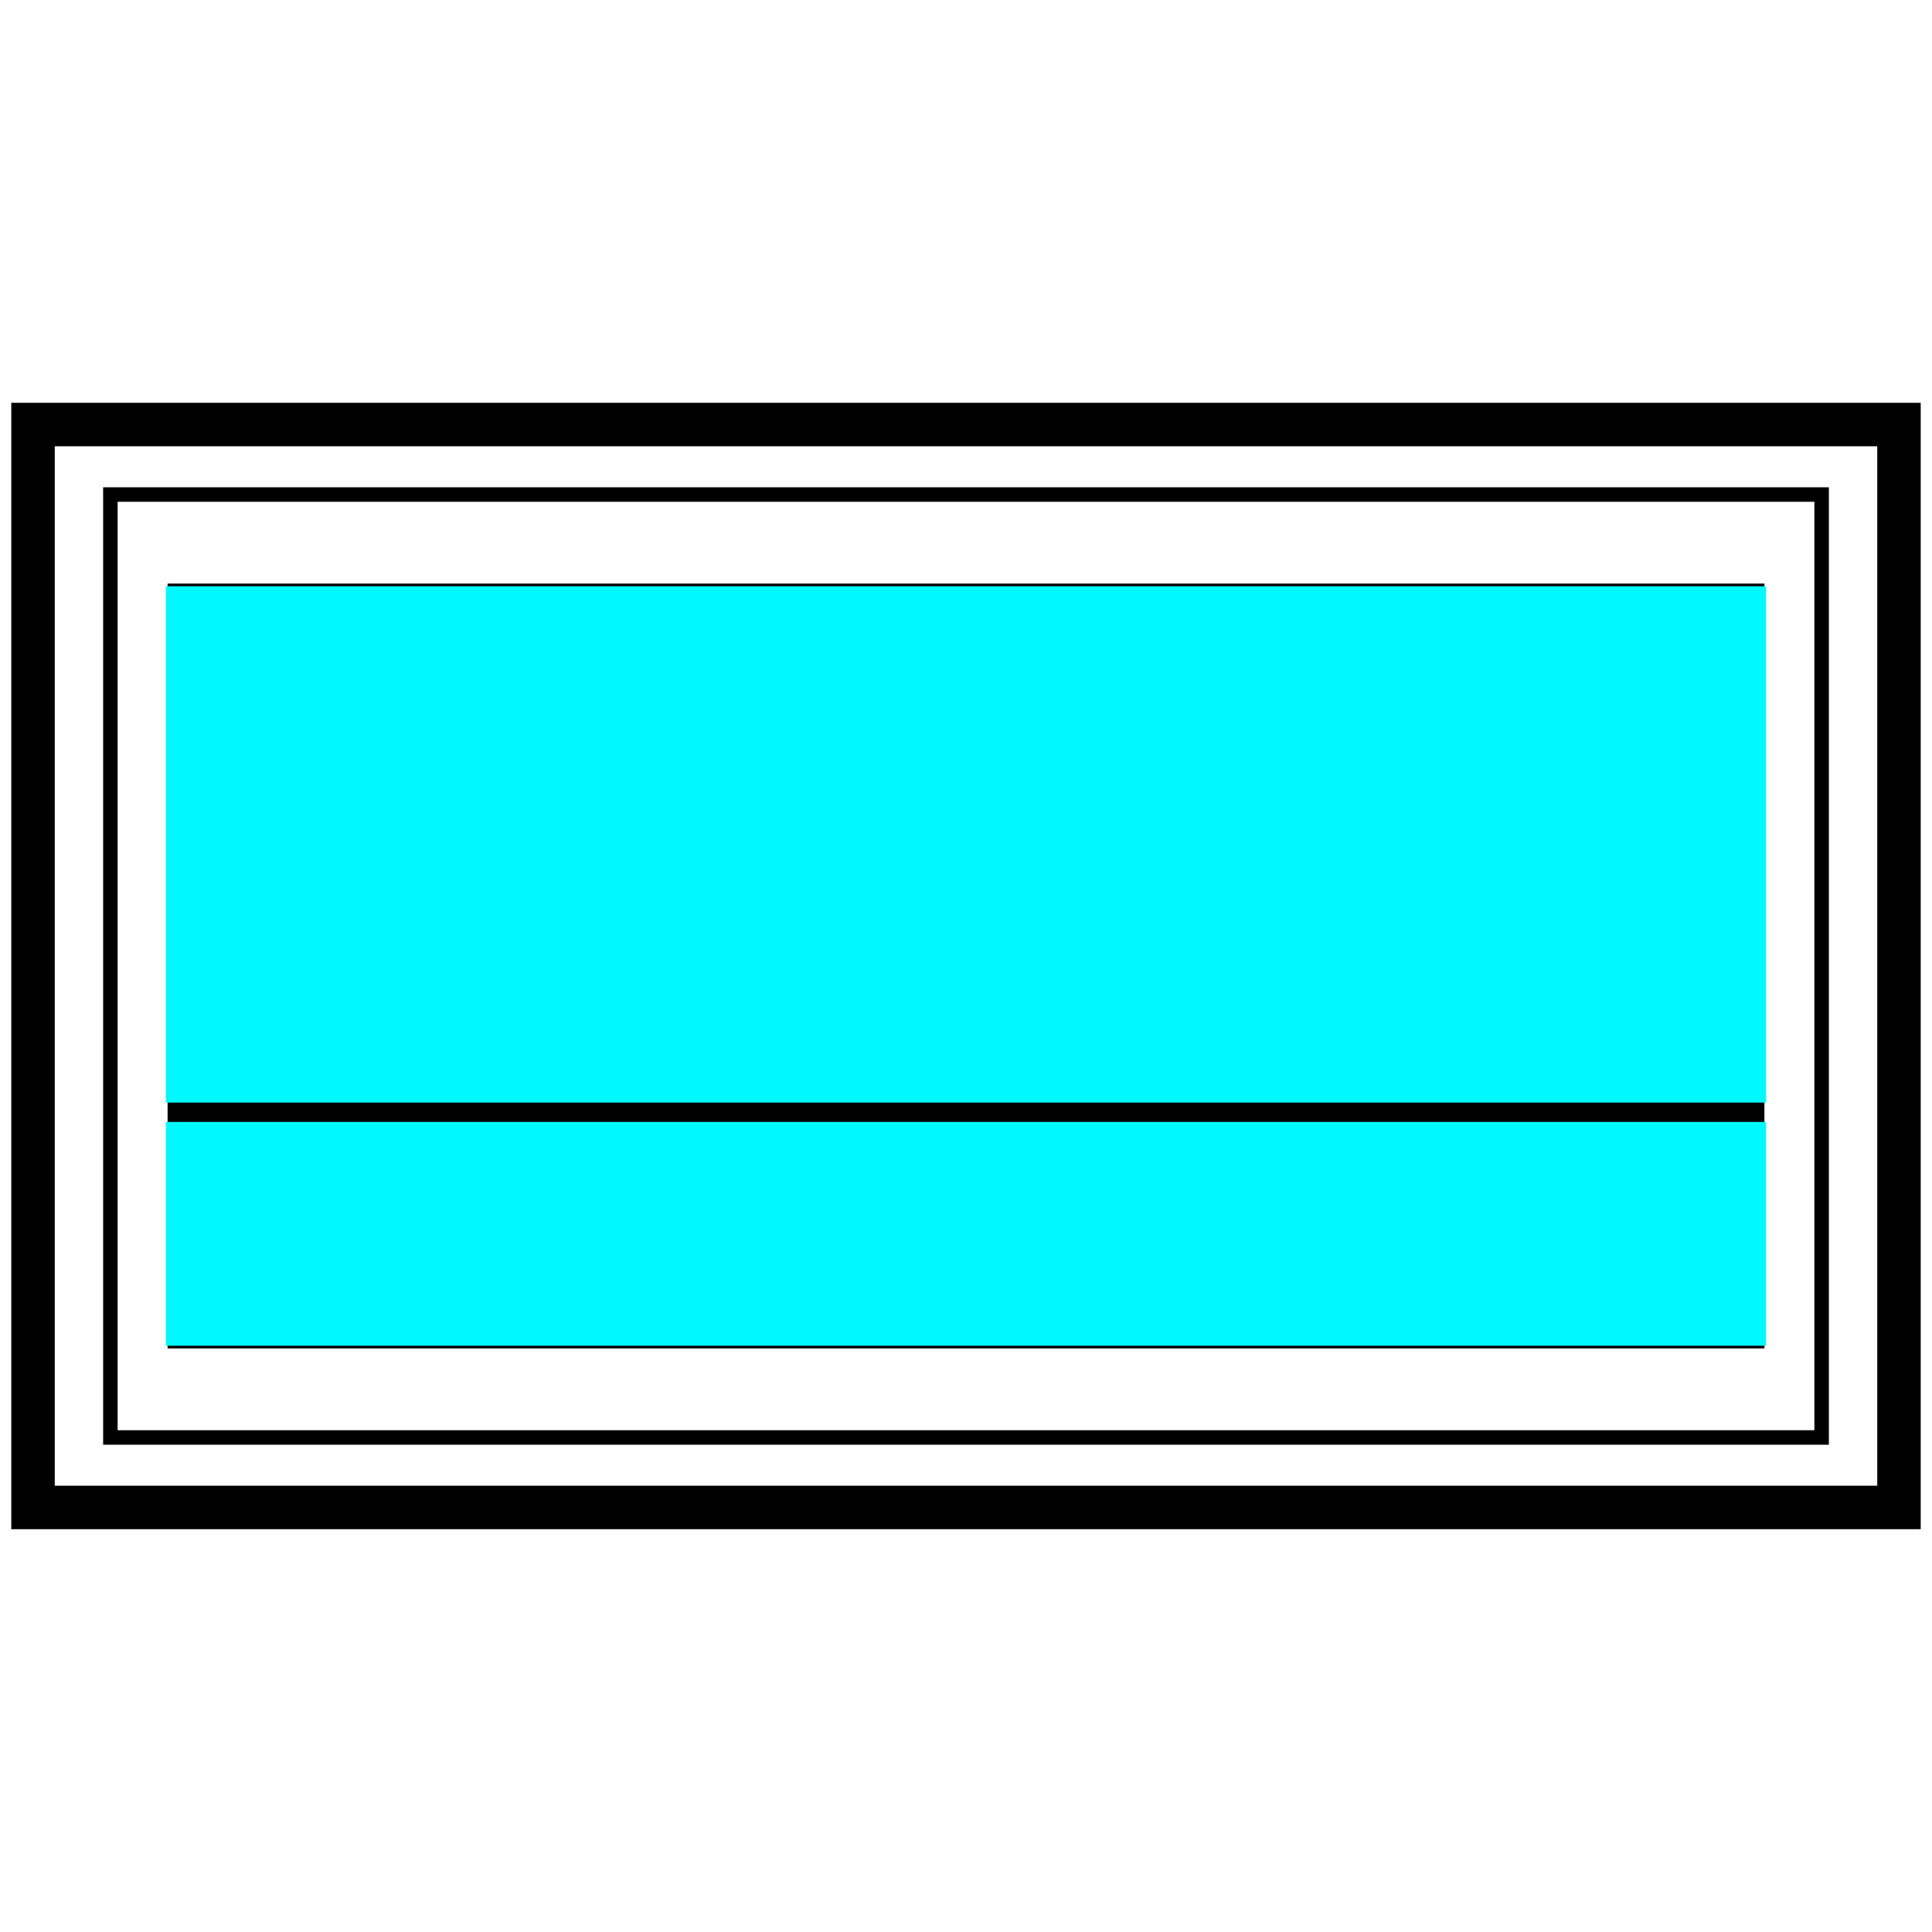
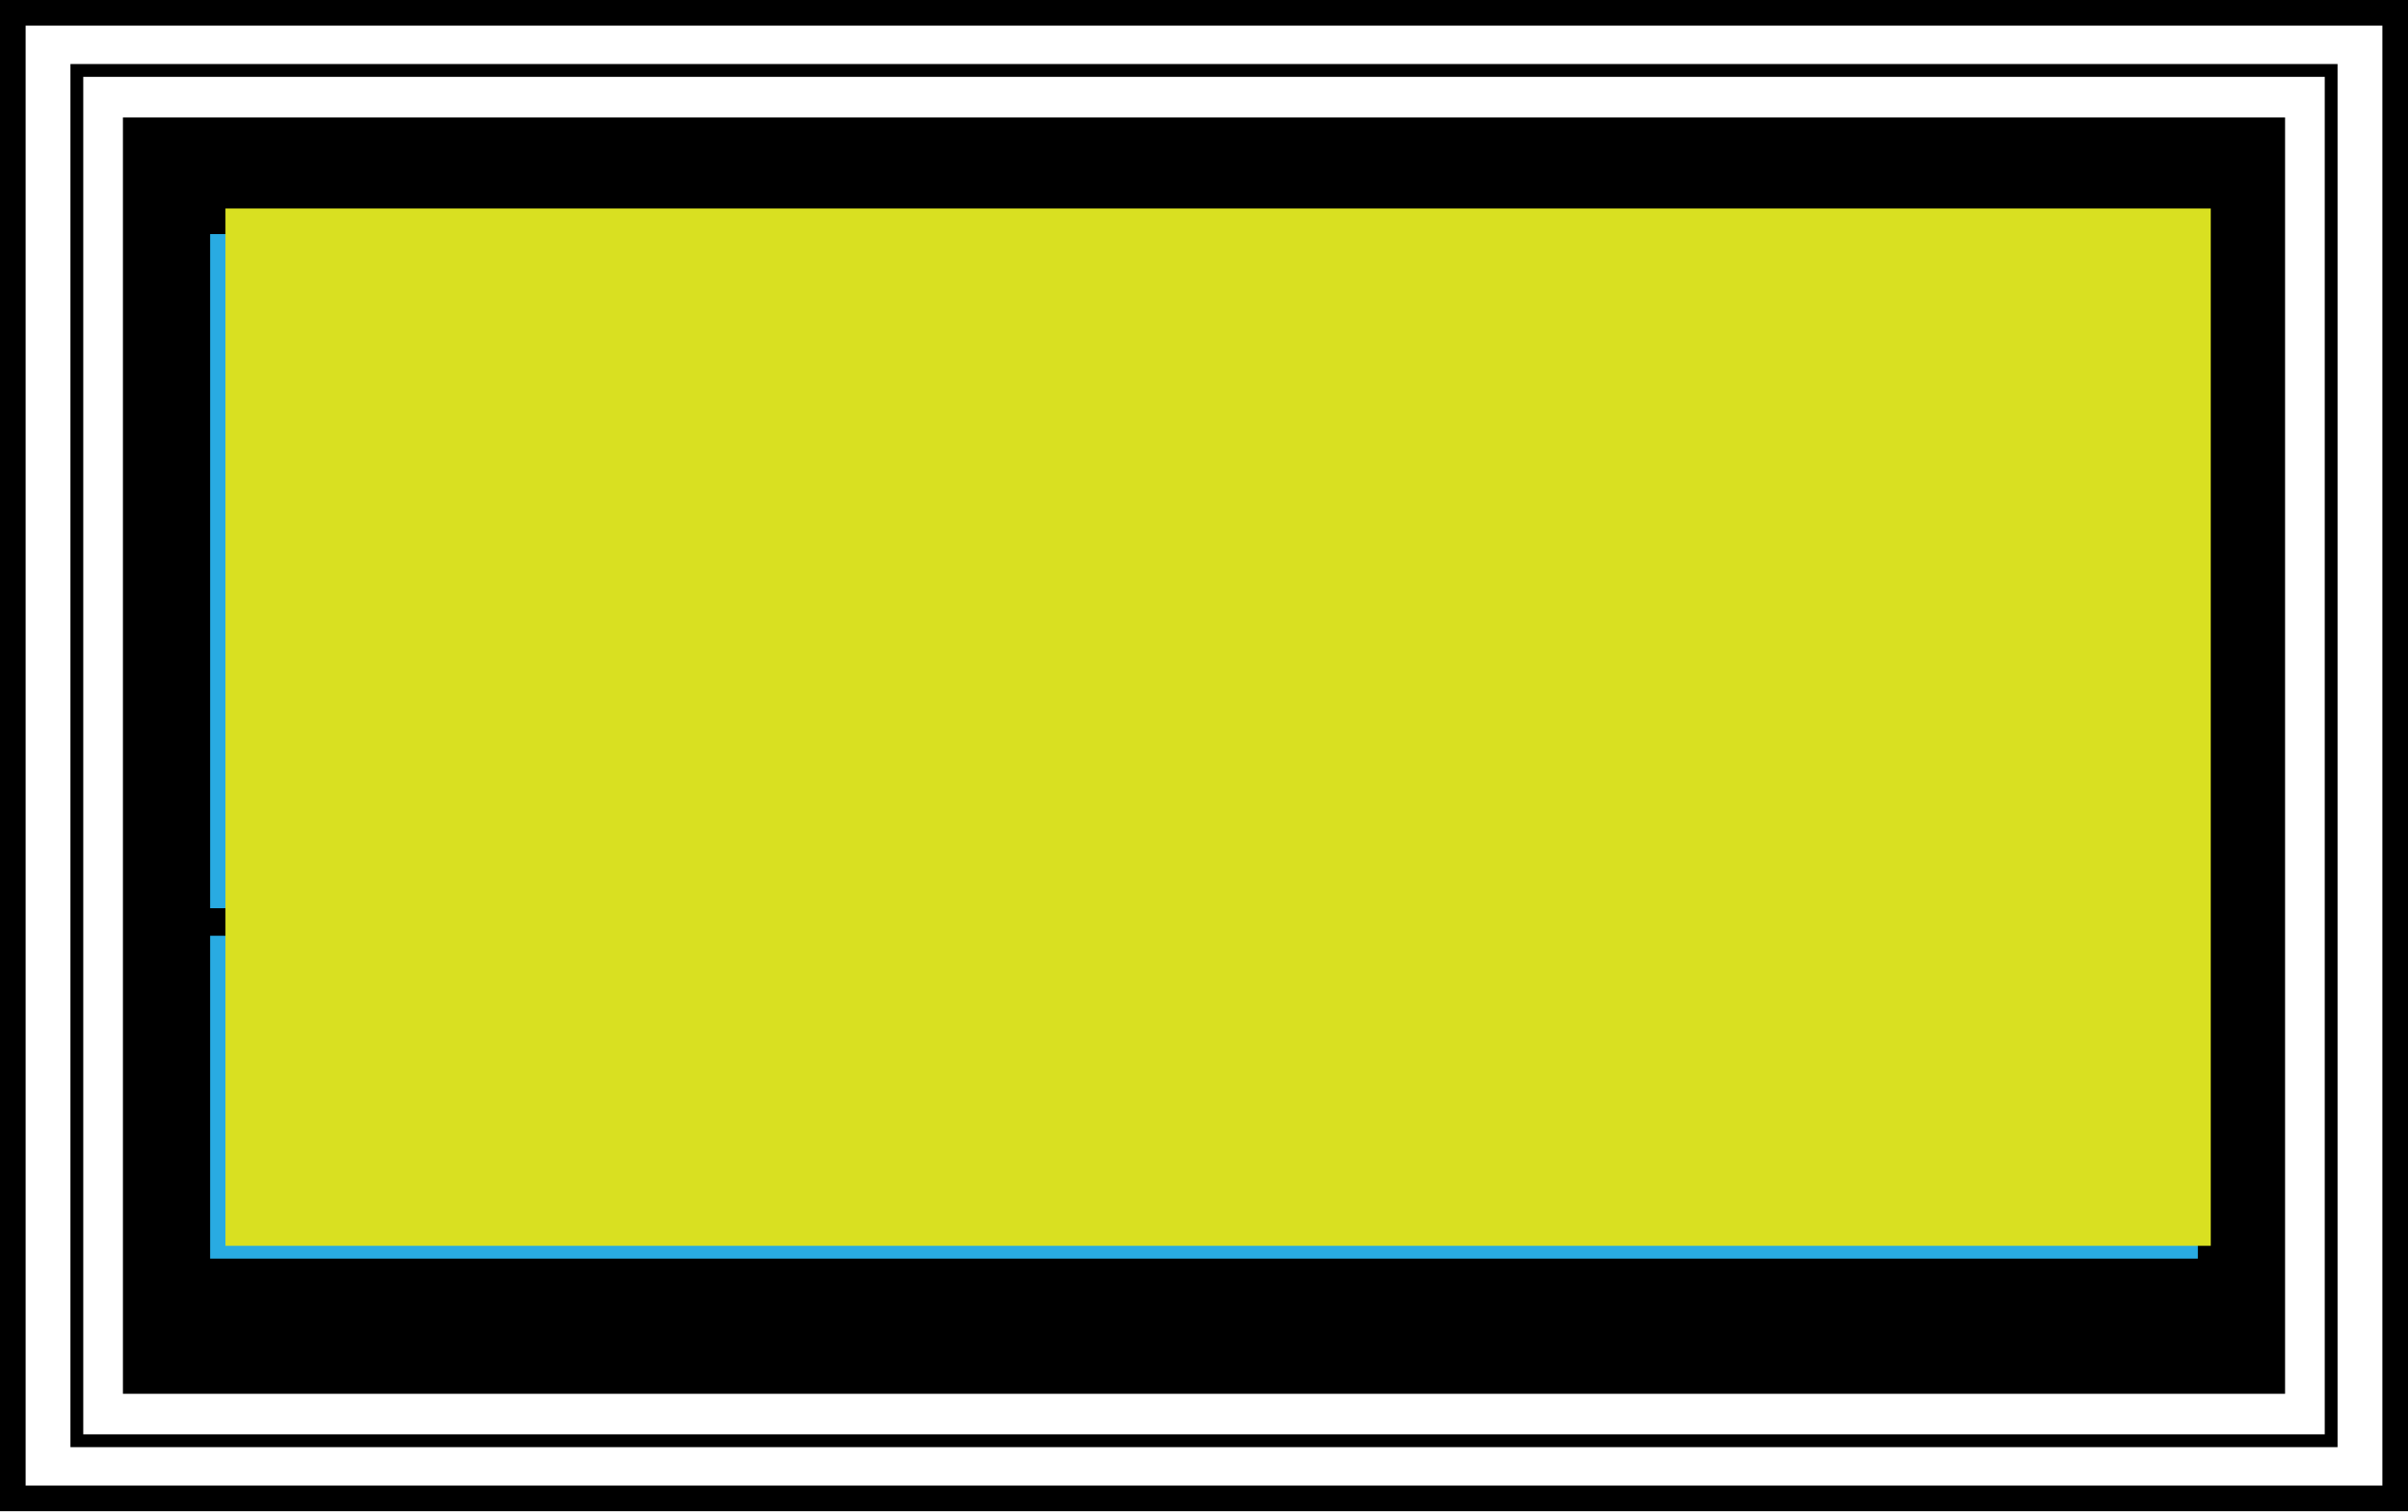
- <svg xmlns="http://www.w3.org/2000/svg" version="1.1" x="0px" y="0px" viewBox="0 0 400 400" enable-background="new 0 0 400 400" xml:space="preserve">
-   <g id="Shapes">
+ <svg xmlns="http://www.w3.org/2000/svg" viewBox="0 0 188 118">
+   <g id="shape">
    <g>
-       <path d="M397.664,316.603H2.336V83.397h395.327V316.603z M11.336,307.603h377.327V92.397H11.336V307.603z    " />
+       <path d="M186,2V116H2V2H186m2-2H0V118H188V0Z" />
+       <path d="M181.5,6V112H6.5V6h175m1-1H5.5V113h177V5Z" />
+       <g>
+         <rect x="10.097" y="9.666" width="167.806" height="98.667" />
+         <path d="M177.403,10.167v97.667H10.597V10.167H177.403m1-1H9.597v99.667H178.403V9.167Z" />
+       </g>
    </g>
-     <g>
-       <path d="M378.647,299.113H21.353V100.887h357.295V299.113z M24.353,296.113h351.295V103.887H24.353    V296.113z" />
+   </g>
+   <g id="tagline">
+     <g id="text-box">
+       <rect x="16.406" y="18.278" width="155.188" height="52.64" fill="#29abe2" />
+     </g>
+     <g id="tagline-2" data-name="tagline">
+       <rect x="16.406" y="73.067" width="155.188" height="25.211" fill="#29abe2" />
    </g>
  </g>
  <g id="no-tagline">
-     <rect x="34.699" y="120.823" width="330.602" height="158.354" />
-   </g>
-   <g id="tagline">
-     <g>
-       <rect x="34.356" y="121.378" fill="#00F9FF" width="331.287" height="106.904" />
-       <rect x="34.356" y="232.284" fill="#00F9FF" width="331.287" height="46.337" />
-     </g>
+     <rect id="text-box-2" data-name="text-box" x="17.602" y="16.278" width="155" height="81" fill="#d9e021" />
  </g>
</svg>
